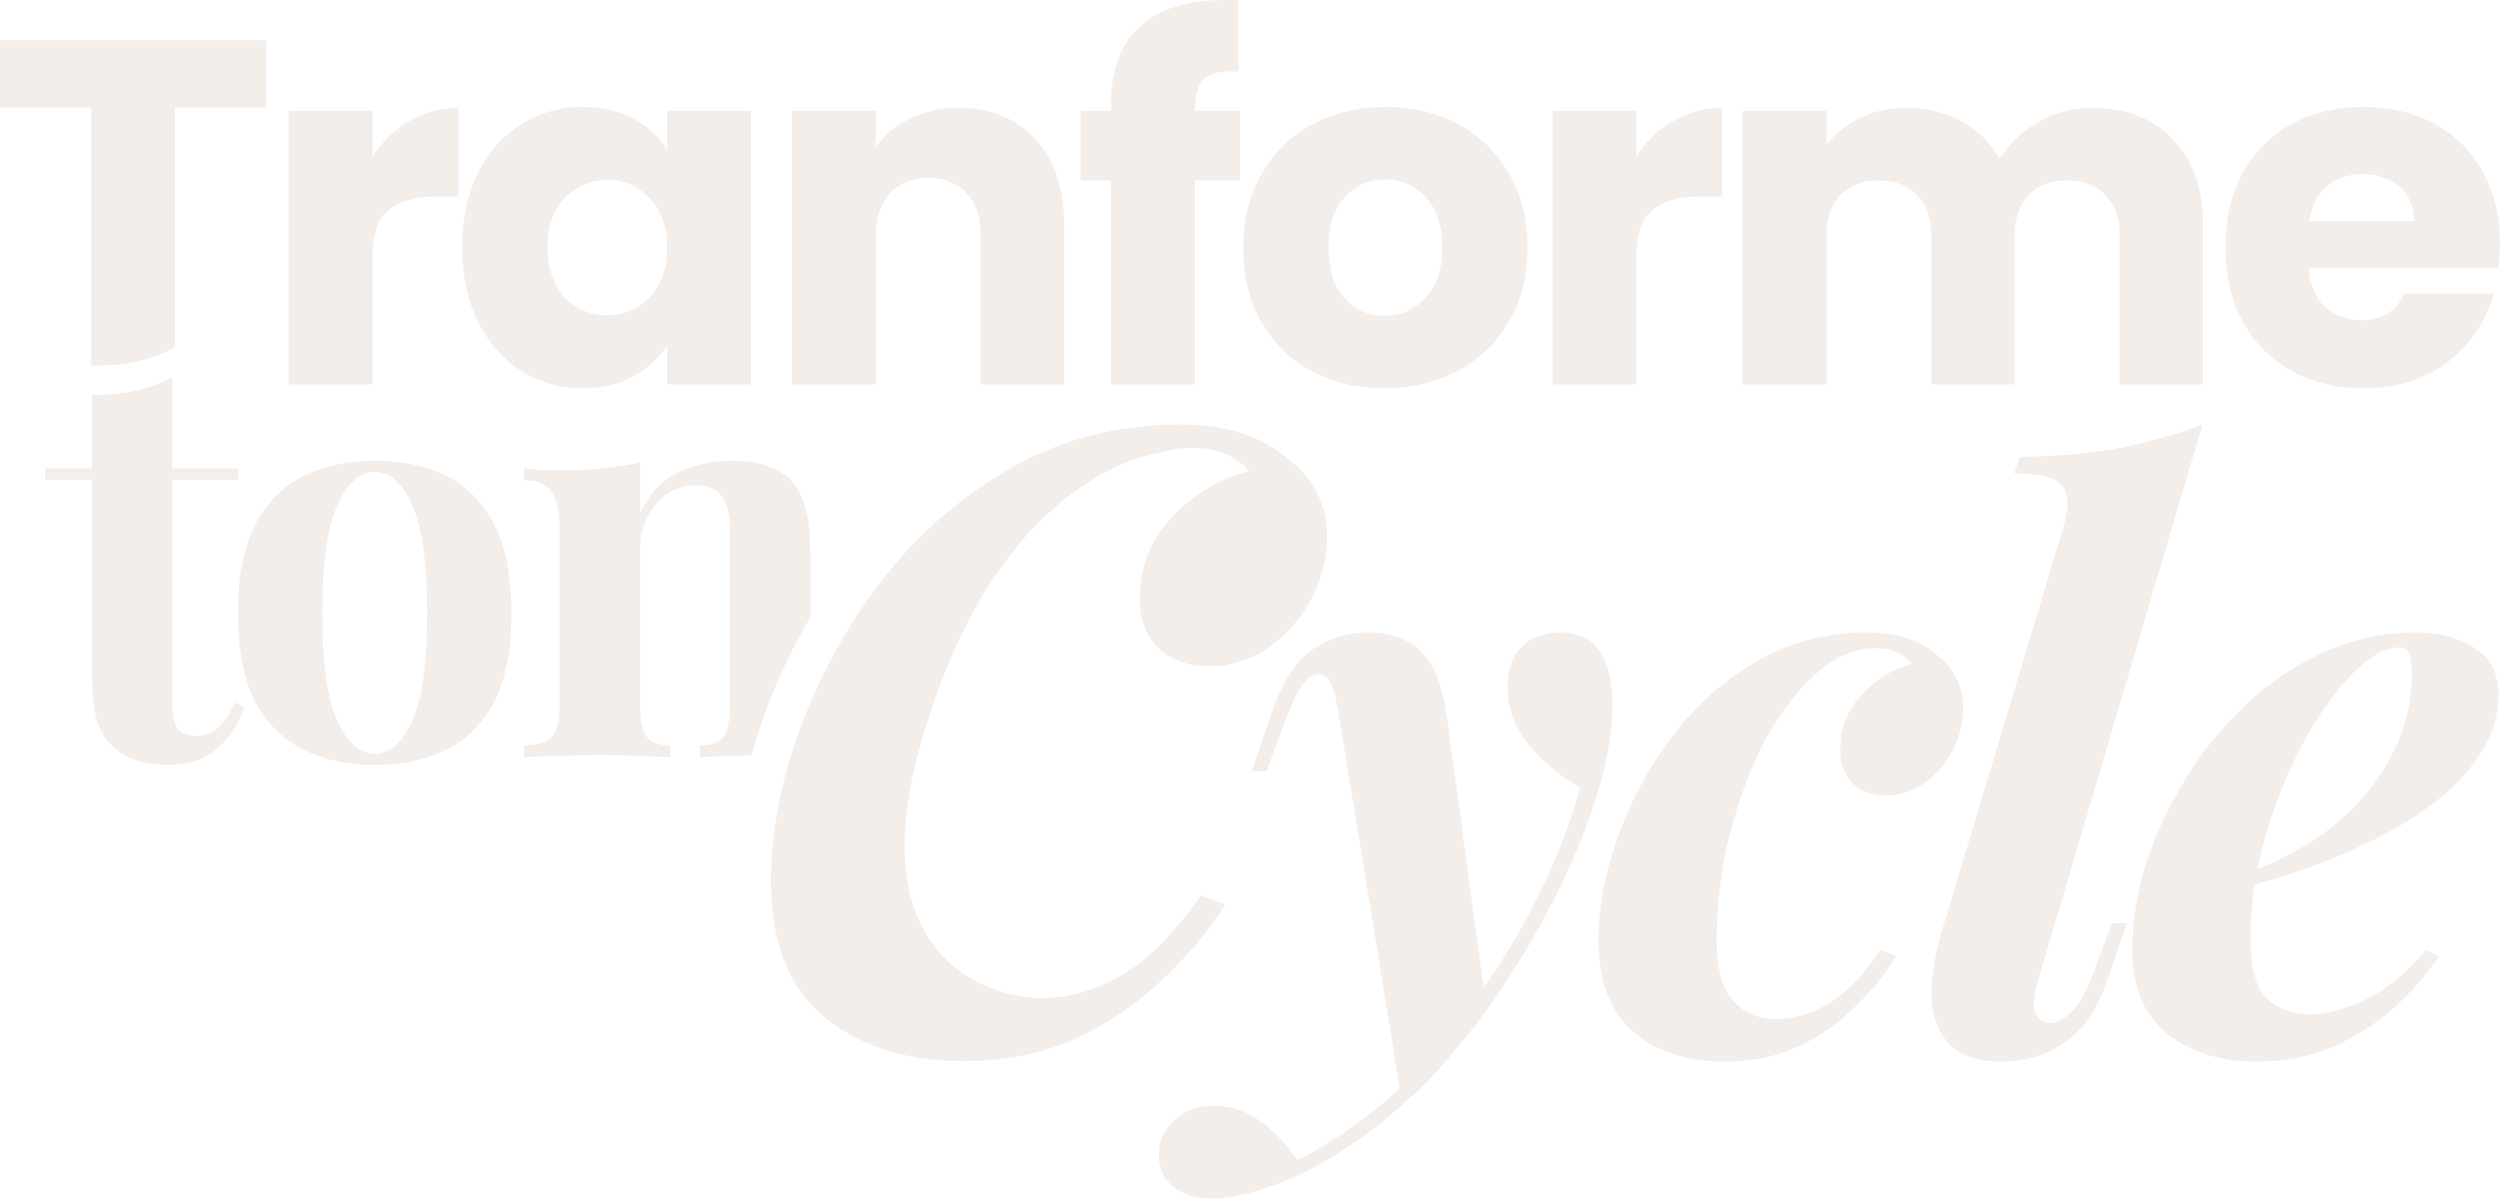
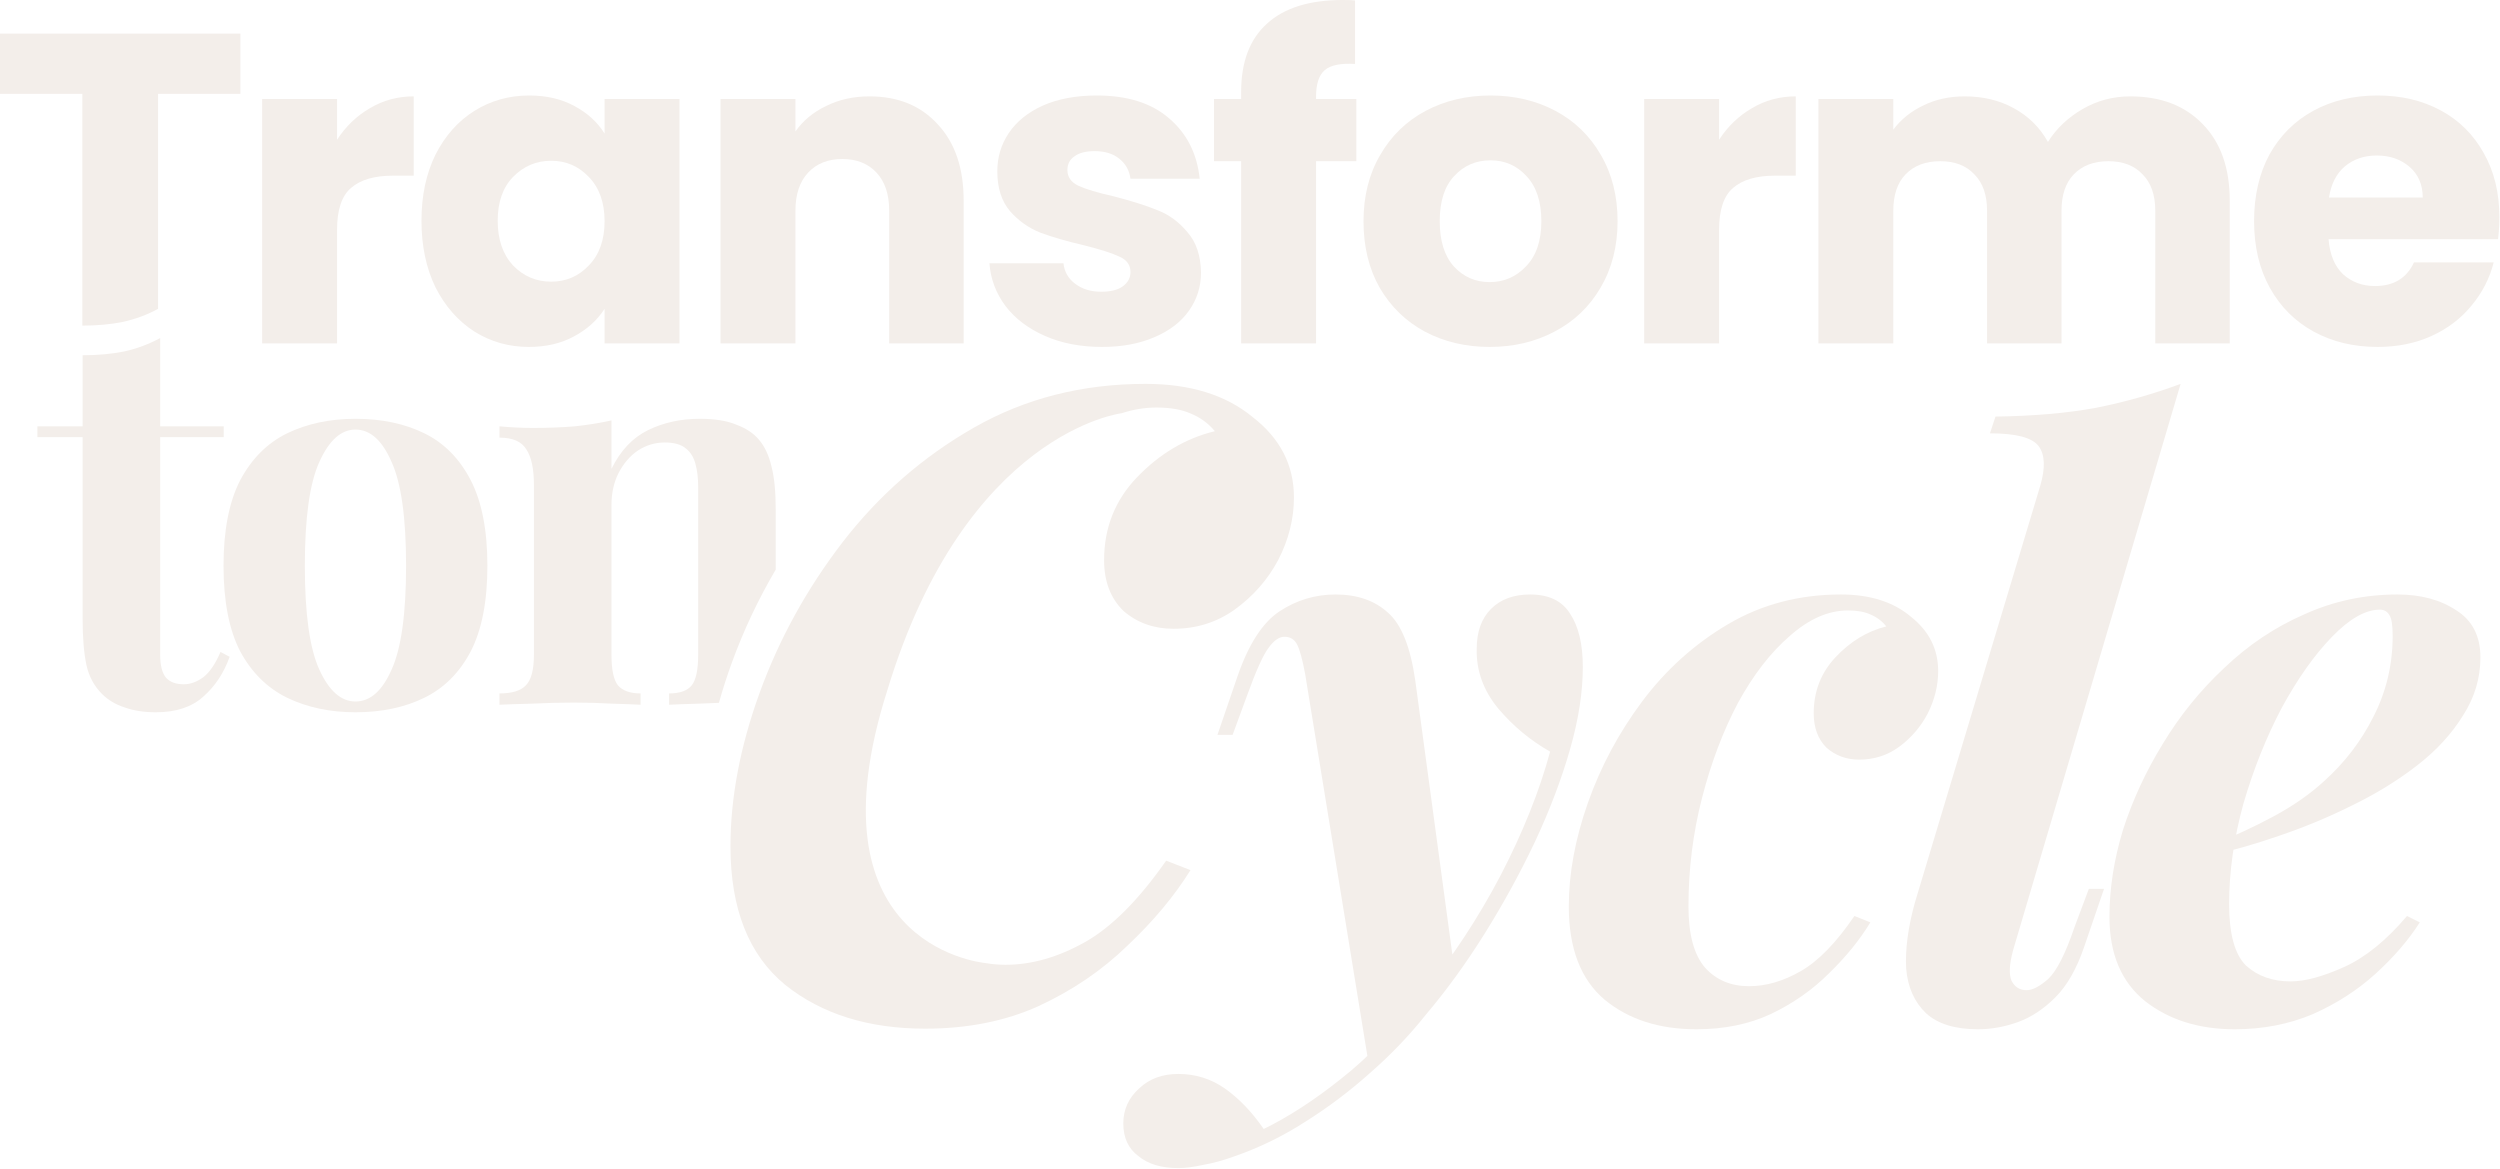
- <svg xmlns="http://www.w3.org/2000/svg" width="1243" height="596" viewBox="0 0 1243 596" fill="none">
-   <path d="M85.66 187.458L85.661 205.388L85.66 232.974H118.409V238.524H85.66V350.648C85.66 356.199 86.678 360.177 88.713 362.582C90.749 364.802 93.802 365.912 97.872 365.912C101.202 365.912 104.533 364.71 107.863 362.304C111.194 359.714 114.154 355.366 116.744 349.26L121.462 351.758C118.502 360.084 113.969 366.93 107.863 372.296C101.942 377.661 93.802 380.344 83.44 380.344C77.334 380.344 71.969 379.511 67.343 377.846C62.718 376.366 58.832 374.053 55.687 370.908C51.616 366.837 48.934 361.842 47.638 355.921C46.343 349.815 45.696 341.952 45.696 332.331V238.524H22.383V232.974H45.696V196.339C45.744 196.339 45.792 196.339 45.84 196.339C53.555 196.331 60.63 195.683 67.066 194.396C73.727 192.916 79.925 190.603 85.66 187.458Z" fill="#F3EEEA" />
-   <path d="M186.31 229.088C199.816 229.088 211.658 231.586 221.834 236.582C232.01 241.577 239.966 249.626 245.702 260.727C251.438 271.828 254.306 286.538 254.306 304.855C254.306 323.172 251.438 337.881 245.702 348.983C239.966 359.899 232.01 367.855 221.834 372.851C211.658 377.846 199.816 380.344 186.31 380.344C173.173 380.344 161.424 377.846 151.063 372.851C140.887 367.855 132.838 359.899 126.918 348.983C121.182 337.881 118.314 323.172 118.314 304.855C118.314 286.538 121.182 271.828 126.918 260.727C132.838 249.626 140.887 241.577 151.063 236.582C161.424 231.586 173.173 229.088 186.31 229.088ZM186.31 234.639C178.909 234.639 172.711 240.189 167.715 251.291C162.719 262.207 160.222 280.062 160.222 304.855C160.222 329.648 162.719 347.503 167.715 358.419C172.711 369.335 178.909 374.793 186.31 374.793C193.896 374.793 200.094 369.335 204.905 358.419C209.9 347.503 212.398 329.648 212.398 304.855C212.398 280.062 209.9 262.207 204.905 251.291C200.094 240.189 193.896 234.639 186.31 234.639Z" fill="#F3EEEA" />
-   <path fill-rule="evenodd" clip-rule="evenodd" d="M380.251 354.902C377.744 361.807 375.535 368.669 373.628 375.486C370.135 375.578 366.665 375.717 363.218 375.903C356.558 376.088 351.469 376.273 347.954 376.459V370.63C353.505 370.63 357.39 369.243 359.61 366.467C361.83 363.692 362.941 358.419 362.941 350.648V264.335C362.941 259.709 362.478 255.731 361.553 252.401C360.628 248.886 358.963 246.202 356.558 244.352C354.152 242.317 350.544 241.3 345.733 241.3C340.738 241.3 336.112 242.687 331.857 245.462C327.786 248.238 324.456 252.123 321.866 257.119C319.46 261.93 318.257 267.388 318.257 273.493V350.648C318.257 358.419 319.368 363.692 321.588 366.467C323.993 369.243 327.879 370.63 333.244 370.63V376.459C329.914 376.273 325.011 376.088 318.535 375.903C312.245 375.534 305.676 375.348 298.83 375.348C291.8 375.348 284.583 375.534 277.183 375.903C269.782 376.088 264.231 376.273 260.531 376.459V370.63C267.006 370.63 271.539 369.243 274.13 366.467C276.905 363.692 278.293 358.419 278.293 350.648V263.224C278.293 254.899 276.997 248.793 274.407 244.908C272.002 240.837 267.377 238.802 260.531 238.802V232.974C266.452 233.529 272.187 233.806 277.738 233.806C285.508 233.806 292.725 233.529 299.385 232.974C306.231 232.233 312.522 231.216 318.257 229.921V254.899C322.883 245.462 329.174 238.802 337.13 234.916C345.086 231.031 353.967 229.088 363.773 229.088C371.544 229.088 377.835 230.106 382.646 232.141C387.641 233.991 391.526 236.582 394.302 239.912C397.262 243.427 399.39 247.961 400.685 253.511C402.165 259.062 402.905 266.555 402.905 275.991V306.828C393.87 322.176 386.313 338.204 380.251 354.902Z" fill="#F3EEEA" />
-   <path d="M1110.28 437.416C1120.99 433.239 1131.17 428.54 1140.83 423.32C1150.48 418.099 1158.71 412.356 1165.49 406.091C1175.67 396.954 1183.77 386.382 1189.77 374.374C1196.04 362.105 1199.17 348.922 1199.17 334.826C1199.17 329.605 1198.65 326.211 1197.6 324.645C1196.56 322.818 1194.99 321.904 1192.9 321.904C1185.86 321.904 1178.02 326.342 1169.41 335.217C1160.8 344.093 1152.57 355.709 1144.74 370.067C1137.17 384.424 1130.91 400.087 1125.95 417.054C1121.25 434.022 1118.9 450.468 1118.9 466.392C1118.9 481.01 1121.64 491.06 1127.12 496.542C1132.86 501.763 1140.17 504.374 1149.05 504.374C1156.1 504.374 1164.84 502.024 1175.28 497.325C1185.73 492.627 1196.04 484.273 1206.22 472.265L1212.48 475.398C1207 484.012 1199.82 492.366 1190.95 500.458C1182.07 508.55 1171.76 515.207 1160.01 520.428C1148.27 525.388 1135.47 527.867 1121.64 527.867C1104.15 527.867 1089.53 523.299 1077.78 514.163C1066.04 504.765 1060.16 490.93 1060.16 472.657C1060.16 458.822 1062.38 444.595 1066.82 429.976C1071.52 415.358 1078.04 401.261 1086.4 387.687C1094.75 373.852 1104.8 361.452 1116.55 350.488C1128.3 339.263 1141.35 330.519 1155.71 324.253C1170.06 317.727 1185.33 314.464 1201.52 314.464C1213 314.464 1222.66 317.075 1230.49 322.296C1238.33 327.256 1242.24 334.956 1242.24 345.398C1242.24 355.579 1239.37 365.107 1233.63 373.982C1228.14 382.858 1220.7 390.95 1211.31 398.259C1201.91 405.569 1191.34 412.095 1179.59 417.838C1168.1 423.581 1156.23 428.54 1143.96 432.717C1131.95 436.894 1120.59 440.157 1109.89 442.506L1110.28 437.416Z" fill="#F3EEEA" />
-   <path d="M1012.86 489.102C1011.03 495.889 1010.77 500.849 1012.08 503.981C1013.64 507.114 1016.12 508.68 1019.52 508.68C1022.39 508.68 1025.91 506.853 1030.09 503.198C1034.27 499.283 1038.57 490.799 1043.01 477.746L1050.06 458.951H1057.5L1047.71 487.536C1044.05 498.238 1039.36 506.461 1033.61 512.204C1027.87 517.947 1021.74 521.993 1015.21 524.343C1008.68 526.692 1002.16 527.867 995.631 527.867C984.406 527.867 975.922 525.256 970.179 520.035C964.436 514.554 961.173 507.244 960.39 498.108C959.868 488.71 961.304 477.877 964.697 465.608L1026.17 261.211C1028.78 252.335 1028.52 245.809 1025.39 241.632C1022.26 237.456 1014.3 235.367 1001.5 235.367L1004.25 227.145C1023.04 226.883 1039.49 225.448 1053.58 222.837C1067.94 219.966 1081.78 216.05 1095.09 211.09L1012.86 489.102Z" fill="#F3EEEA" />
-   <path d="M931.849 322.296C922.19 322.296 912.662 326.472 903.265 334.826C893.867 342.918 885.383 353.882 877.813 367.717C870.504 381.553 864.63 397.085 860.192 414.314C855.755 431.542 853.536 449.293 853.536 467.566C853.536 481.402 856.277 491.452 861.759 497.717C867.24 503.721 874.419 506.723 883.295 506.723C891.648 506.723 900.132 504.243 908.746 499.283C917.361 494.323 926.106 485.317 934.981 472.265L942.813 475.398C937.592 484.012 930.805 492.366 922.451 500.458C914.359 508.55 904.831 515.207 893.867 520.428C883.164 525.388 871.026 527.867 857.451 527.867C839.178 527.867 824.168 523.038 812.421 513.38C800.674 503.46 794.801 488.189 794.801 467.566C794.801 451.382 797.933 434.414 804.198 416.663C810.463 398.912 819.339 382.336 830.825 366.934C842.572 351.272 856.668 338.611 873.114 328.952C889.56 319.294 907.963 314.464 928.325 314.464C942.682 314.464 954.168 318.119 962.782 325.428C971.658 332.476 976.096 341.352 976.096 352.055C976.096 359.103 974.399 366.02 971.005 372.808C967.612 379.334 962.913 384.816 956.909 389.253C951.166 393.43 944.64 395.518 937.331 395.518C931.066 395.518 925.714 393.561 921.277 389.645C917.1 385.468 915.011 379.856 915.011 372.808C915.011 362.105 918.536 352.968 925.584 345.398C932.893 337.567 941.246 332.476 950.644 330.127C948.556 327.517 945.945 325.559 942.813 324.253C939.941 322.948 936.287 322.296 931.849 322.296Z" fill="#F3EEEA" />
-   <path fill-rule="evenodd" clip-rule="evenodd" d="M575.36 225.495C581.011 223.635 586.691 222.704 592.401 222.704C599.171 222.704 604.746 223.672 609.126 225.608C613.905 227.543 617.887 230.447 621.073 234.318C606.737 237.803 593.994 245.352 582.843 256.966C572.091 268.192 566.716 281.742 566.716 297.615C566.716 308.067 569.901 316.39 576.273 322.585C583.043 328.392 591.206 331.295 600.763 331.295C611.914 331.295 621.869 328.198 630.63 322.004C639.789 315.423 646.957 307.293 652.134 297.615C657.311 287.549 659.899 277.29 659.899 266.837C659.899 250.965 653.129 237.802 639.59 227.35C626.449 216.51 608.927 211.09 587.025 211.09C555.964 211.09 527.889 218.252 502.801 232.576C477.713 246.9 456.209 265.676 438.289 288.904C420.768 311.745 407.228 336.328 397.671 362.653C388.113 388.978 383.335 414.141 383.335 438.144C383.335 468.727 392.295 491.374 410.215 506.085C428.135 520.409 451.032 527.571 478.908 527.571C499.615 527.571 518.133 523.894 534.46 516.538C551.185 508.795 565.72 498.923 578.065 486.922C590.808 474.921 601.162 462.533 609.126 449.758L597.179 445.112C583.64 464.469 570.3 477.825 557.158 485.18C544.017 492.536 531.075 496.214 518.332 496.214C515.123 496.214 512.06 495.964 509.142 495.464C503.036 494.856 421.19 484.362 460.317 361.489C498.801 234.612 575.36 225.495 575.36 225.495Z" fill="#F3EEEA" />
-   <path d="M738.642 498.5L696.744 545.88L665.419 353.621C664.114 346.573 662.809 341.743 661.503 339.133C660.198 336.523 658.11 335.217 655.238 335.217C652.628 335.217 650.018 337.045 647.407 340.699C644.797 344.093 641.273 351.924 636.835 364.193L629.787 383.38H622.347L632.136 354.796C637.618 338.872 644.536 328.169 652.889 322.687C661.242 317.205 670.379 314.464 680.299 314.464C691.001 314.464 699.616 317.466 706.142 323.47C712.668 329.213 717.106 340.308 719.455 356.753L738.642 498.5ZM645.058 576.813C657.327 570.809 669.987 562.586 683.04 552.145C696.092 541.964 709.405 528.129 722.979 510.639C737.598 492.627 750.389 473.179 761.353 452.295C772.316 431.151 780.409 410.92 785.63 391.603C775.971 386.121 767.487 379.073 760.178 370.458C752.869 361.583 749.345 351.794 749.606 341.091C749.606 332.737 751.955 326.211 756.654 321.513C761.353 316.814 767.748 314.464 775.841 314.464C784.977 314.464 791.503 317.597 795.419 323.862C799.596 330.127 801.684 338.872 801.684 350.097C801.684 362.366 799.596 375.81 795.419 390.428C791.242 405.047 785.499 420.187 778.19 435.85C770.881 451.251 762.658 466.261 753.521 480.88C744.385 495.498 734.726 508.811 724.545 520.819C716.453 531 707.317 540.528 697.136 549.404C687.216 558.279 676.644 566.241 665.419 573.289C654.455 580.337 642.969 585.95 630.961 590.126C625.218 592.215 619.998 593.651 615.299 594.434C610.6 595.478 606.554 596 603.16 596C594.807 596 588.281 594.042 583.582 590.126C578.622 586.472 576.142 581.12 576.142 574.072C576.142 567.285 578.753 561.542 583.973 556.843C588.933 552.145 595.329 549.795 603.16 549.795C611.514 549.795 619.084 552.145 625.871 556.843C632.919 561.803 639.315 568.46 645.058 576.813Z" fill="#F3EEEA" />
-   <path d="M1242.96 120.92C1242.96 124.821 1242.72 128.884 1242.23 133.11H1147.89C1148.54 141.561 1151.22 148.062 1155.93 152.613C1160.81 157.001 1166.74 159.195 1173.73 159.195C1184.13 159.195 1191.36 154.807 1195.43 146.031H1239.8C1237.52 154.97 1233.38 163.015 1227.36 170.166C1221.51 177.317 1214.12 182.924 1205.18 186.988C1196.24 191.051 1186.24 193.082 1175.19 193.082C1161.86 193.082 1150 190.238 1139.6 184.55C1129.2 178.861 1121.07 170.735 1115.22 160.171C1109.37 149.606 1106.44 137.254 1106.44 123.114C1106.44 108.975 1109.29 96.623 1114.97 86.058C1120.83 75.494 1128.95 67.368 1139.35 61.679C1149.76 55.991 1161.7 53.147 1175.19 53.147C1188.36 53.147 1200.06 55.909 1210.3 61.435C1220.54 66.961 1228.5 74.844 1234.19 85.083C1240.04 95.322 1242.96 107.268 1242.96 120.92ZM1200.3 109.95C1200.3 102.799 1197.86 97.11 1192.99 92.884C1188.11 88.659 1182.02 86.546 1174.7 86.546C1167.71 86.546 1161.78 88.577 1156.91 92.641C1152.19 96.704 1149.27 102.473 1148.13 109.95H1200.3Z" fill="#F3EEEA" />
-   <path d="M1039.99 53.633C1056.89 53.633 1070.3 58.753 1080.21 68.992C1090.29 79.232 1095.33 93.453 1095.33 111.656V191.131H1053.88V117.263C1053.88 108.486 1051.53 101.742 1046.81 97.028C1042.26 92.153 1035.92 89.715 1027.8 89.715C1019.67 89.715 1013.25 92.153 1008.54 97.028C1003.99 101.742 1001.71 108.486 1001.71 117.263V191.131H960.267V117.263C960.267 108.486 957.91 101.742 953.197 97.028C948.646 92.153 942.307 89.715 934.181 89.715C926.055 89.715 919.635 92.153 914.922 97.028C910.371 101.742 908.095 108.486 908.095 117.263V191.131H866.407V55.096H908.095V72.162C912.321 66.473 917.847 62.004 924.673 58.753C931.499 55.34 939.219 53.633 947.833 53.633C958.072 53.633 967.174 55.828 975.138 60.216C983.264 64.604 989.603 70.861 994.154 78.988C998.867 71.511 1005.29 65.417 1013.41 60.703C1021.54 55.99 1030.4 53.633 1039.99 53.633Z" fill="#F3EEEA" />
-   <path d="M813.569 77.769C818.445 70.293 824.54 64.442 831.854 60.216C839.167 55.828 847.294 53.633 856.233 53.633V97.76H844.774C834.373 97.76 826.571 100.035 821.371 104.586C816.17 108.974 813.569 116.775 813.569 127.99V191.131H771.881V55.096H813.569V77.769Z" fill="#F3EEEA" />
-   <path d="M688.33 193.082C675.002 193.082 662.975 190.238 652.249 184.55C641.684 178.861 633.314 170.735 627.138 160.171C621.125 149.606 618.118 137.254 618.118 123.114C618.118 109.137 621.206 96.866 627.382 86.302C633.558 75.575 642.009 67.368 652.736 61.679C663.463 55.991 675.49 53.147 688.817 53.147C702.144 53.147 714.171 55.991 724.898 61.679C735.625 67.368 744.076 75.575 750.252 86.302C756.428 96.866 759.516 109.137 759.516 123.114C759.516 137.092 756.347 149.444 750.009 160.171C743.833 170.735 735.3 178.861 724.411 184.55C713.684 190.238 701.657 193.082 688.33 193.082ZM688.33 157.001C696.293 157.001 703.038 154.076 708.564 148.225C714.253 142.374 717.097 134.004 717.097 123.114C717.097 112.225 714.334 103.855 708.808 98.004C703.445 92.153 696.781 89.228 688.817 89.228C680.691 89.228 673.946 92.153 668.583 98.004C663.219 103.692 660.537 112.063 660.537 123.114C660.537 134.004 663.138 142.374 668.339 148.225C673.702 154.076 680.366 157.001 688.33 157.001Z" fill="#F3EEEA" />
-   <path d="M616.569 89.715H594.141V191.132H552.453V89.715H537.337V55.097H552.453V51.196C552.453 34.456 557.247 21.779 566.836 13.165C576.425 4.388 590.484 0 609.012 0C612.1 0 614.375 0.081 615.838 0.244V35.593C607.874 35.106 602.267 36.243 599.017 39.007C595.766 41.77 594.141 46.727 594.141 53.878V55.097H616.569V89.715Z" fill="#F3EEEA" />
-   <path d="M476.675 53.633C492.603 53.633 505.28 58.834 514.707 69.236C524.296 79.475 529.09 93.615 529.09 111.656V191.131H487.646V117.263C487.646 108.161 485.289 101.091 480.576 96.053C475.863 91.015 469.524 88.496 461.56 88.496C453.597 88.496 447.258 91.015 442.545 96.053C437.831 101.091 435.475 108.161 435.475 117.263V191.131H393.787V55.096H435.475V73.137C439.7 67.123 445.389 62.41 452.54 58.997C459.691 55.421 467.736 53.633 476.675 53.633Z" fill="#F3EEEA" />
-   <path d="M229.786 122.871C229.786 108.893 232.386 96.623 237.587 86.058C242.951 75.494 250.183 67.368 259.285 61.679C268.386 55.991 278.544 53.147 289.758 53.147C299.348 53.147 307.718 55.097 314.869 58.998C322.183 62.898 327.79 68.018 331.69 74.356V55.097H373.379V191.132H331.69V171.873C327.627 178.211 321.939 183.331 314.625 187.231C307.474 191.132 299.104 193.082 289.515 193.082C278.463 193.082 268.386 190.238 259.285 184.55C250.183 178.699 242.951 170.491 237.587 159.927C232.386 149.2 229.786 136.848 229.786 122.871ZM331.69 123.114C331.69 112.713 328.765 104.505 322.914 98.492C317.226 92.478 310.237 89.471 301.948 89.471C293.659 89.471 286.589 92.478 280.738 98.492C275.05 104.343 272.205 112.469 272.205 122.871C272.205 133.272 275.05 141.561 280.738 147.737C286.589 153.751 293.659 156.758 301.948 156.758C310.237 156.758 317.226 153.751 322.914 147.737C328.765 141.724 331.69 133.516 331.69 123.114Z" fill="#F3EEEA" />
-   <path d="M185.237 77.769C190.113 70.293 196.208 64.442 203.521 60.216C210.835 55.828 218.961 53.633 227.9 53.633V97.76H216.442C206.041 97.76 198.239 100.035 193.038 104.586C187.837 108.974 185.237 116.775 185.237 127.99V191.131H143.549V55.096H185.237V77.769Z" fill="#F3EEEA" />
-   <path fill-rule="evenodd" clip-rule="evenodd" d="M132.378 53.39V19.99H0V53.39H45.345V181.902C53.419 181.892 60.825 181.214 67.561 179.867C74.536 178.317 81.027 175.895 87.033 172.602V53.39H132.378Z" fill="#F3EEEA" />
+ <svg xmlns="http://www.w3.org/2000/svg" width="1404" height="656" viewBox="0 0 1404 656" fill="none">
+   <path d="M89.952 189.831L89.952 209.368L89.952 239.427H125.637V245.476H89.952V367.653C89.952 373.702 91.061 378.037 93.278 380.657C95.496 383.077 98.823 384.287 103.258 384.287C106.887 384.287 110.516 382.976 114.145 380.355C117.774 377.532 121 372.795 123.823 366.141L128.964 368.863C125.738 377.936 120.799 385.395 114.145 391.242C107.694 397.089 98.823 400.012 87.532 400.012C80.879 400.012 75.032 399.105 69.992 397.291C64.952 395.678 60.718 393.158 57.29 389.73C52.855 385.295 49.931 379.851 48.52 373.399C47.109 366.746 46.403 358.178 46.403 347.694V245.476H21V239.427H46.403V199.508C46.456 199.508 46.508 199.508 46.561 199.508C54.967 199.499 62.677 198.794 69.69 197.391C76.948 195.778 83.702 193.258 89.952 189.831Z" fill="#F3EEEA" />
+   <path d="M199.626 235.194C214.344 235.194 227.247 237.915 238.336 243.359C249.425 248.802 258.094 257.573 264.344 269.669C270.594 281.766 273.719 297.794 273.719 317.754C273.719 337.714 270.594 353.742 264.344 365.839C258.094 377.734 249.425 386.403 238.336 391.847C227.247 397.291 214.344 400.012 199.626 400.012C185.312 400.012 172.509 397.291 161.219 391.847C150.13 386.403 141.36 377.734 134.908 365.839C128.658 353.742 125.533 337.714 125.533 317.754C125.533 297.794 128.658 281.766 134.908 269.669C141.36 257.573 150.13 248.802 161.219 243.359C172.509 237.915 185.312 235.194 199.626 235.194ZM199.626 241.242C191.562 241.242 184.808 247.29 179.364 259.387C173.92 271.282 171.199 290.738 171.199 317.754C171.199 344.77 173.92 364.226 179.364 376.121C184.808 388.016 191.562 393.964 199.626 393.964C207.892 393.964 214.646 388.016 219.888 376.121C225.332 364.226 228.054 344.77 228.054 317.754C228.054 290.738 225.332 271.282 219.888 259.387C214.646 247.29 207.892 241.242 199.626 241.242Z" fill="#F3EEEA" />
+   <path fill-rule="evenodd" clip-rule="evenodd" d="M410.958 372.289C408.226 379.813 405.819 387.29 403.741 394.718C399.934 394.819 396.153 394.971 392.398 395.173C385.14 395.375 379.595 395.577 375.765 395.779V389.428C381.813 389.428 386.047 387.916 388.466 384.891C390.885 381.867 392.095 376.121 392.095 367.653V273.601C392.095 268.56 391.591 264.226 390.583 260.597C389.575 256.766 387.76 253.842 385.14 251.826C382.518 249.609 378.587 248.5 373.345 248.5C367.901 248.5 362.861 250.012 358.224 253.036C353.788 256.06 350.16 260.294 347.337 265.738C344.716 270.98 343.405 276.928 343.405 283.58V367.653C343.405 376.121 344.615 381.867 347.035 384.891C349.655 387.916 353.889 389.428 359.736 389.428V395.779C356.107 395.577 350.764 395.375 343.708 395.173C336.853 394.771 329.696 394.569 322.236 394.569C314.575 394.569 306.712 394.771 298.647 395.173C290.583 395.375 284.535 395.577 280.502 395.779V389.428C287.559 389.428 292.498 387.916 295.321 384.891C298.345 381.867 299.857 376.121 299.857 367.653V272.391C299.857 263.318 298.446 256.666 295.623 252.432C293.003 247.996 287.962 245.778 280.502 245.778V239.428C286.954 240.032 293.204 240.335 299.253 240.335C307.72 240.335 315.583 240.032 322.841 239.428C330.301 238.621 337.156 237.512 343.405 236.101V263.318C348.446 253.036 355.301 245.778 363.97 241.544C372.64 237.311 382.317 235.194 393.002 235.194C401.47 235.194 408.325 236.303 413.567 238.52C419.011 240.536 423.244 243.359 426.269 246.988C429.494 250.818 431.813 255.758 433.224 261.807C434.837 267.855 435.643 276.02 435.643 286.303V319.904C425.798 336.629 417.564 354.093 410.958 372.289Z" fill="#F3EEEA" />
+   <path d="M1242.01 474.546C1254.26 469.767 1265.91 464.39 1276.96 458.417C1288.01 452.443 1297.42 445.872 1305.19 438.703C1316.83 428.249 1326.09 416.152 1332.96 402.413C1340.13 388.374 1343.72 373.291 1343.72 357.162C1343.72 351.188 1343.12 347.305 1341.92 345.513C1340.73 343.422 1338.94 342.377 1336.55 342.377C1328.48 342.377 1319.52 347.454 1309.67 357.61C1299.81 367.765 1290.4 381.057 1281.44 397.484C1272.78 413.912 1265.61 431.833 1259.93 451.248C1254.56 470.663 1251.87 489.48 1251.87 507.7C1251.87 524.426 1255.01 535.926 1261.28 542.198C1267.85 548.172 1276.21 551.159 1286.37 551.159C1294.43 551.159 1304.44 548.471 1316.39 543.094C1328.33 537.718 1340.13 528.16 1351.78 514.42L1358.95 518.005C1352.68 527.861 1344.46 537.419 1334.31 546.679C1324.15 555.938 1312.35 563.554 1298.91 569.528C1285.47 575.203 1270.84 578.041 1255.01 578.041C1234.99 578.041 1218.27 572.814 1204.83 562.36C1191.39 551.607 1184.67 535.776 1184.67 514.868C1184.67 499.038 1187.2 482.76 1192.28 466.033C1197.66 449.307 1205.13 433.177 1214.68 417.646C1224.24 401.815 1235.74 387.628 1249.18 375.083C1262.62 362.239 1277.56 352.233 1293.99 345.065C1310.41 337.598 1327.89 333.864 1346.4 333.864C1359.55 333.864 1370.6 336.851 1379.56 342.825C1388.52 348.5 1393 357.311 1393 369.258C1393 380.907 1389.71 391.809 1383.14 401.965C1376.87 412.12 1368.36 421.379 1357.61 429.743C1346.85 438.106 1334.76 445.573 1321.32 452.144C1308.17 458.715 1294.58 464.39 1280.54 469.169C1266.8 473.948 1253.81 477.682 1241.57 480.37L1242.01 474.546Z" fill="#F3EEEA" />
+   <path d="M1130.54 533.684C1128.45 541.45 1128.15 547.125 1129.64 550.709C1131.44 554.294 1134.27 556.086 1138.16 556.086C1141.44 556.086 1145.48 553.995 1150.25 549.813C1155.03 545.333 1159.96 535.626 1165.04 520.691L1173.1 499.186H1181.62L1170.42 531.892C1166.23 544.138 1160.86 553.547 1154.29 560.118C1147.72 566.689 1140.7 571.319 1133.23 574.007C1125.76 576.695 1118.29 578.039 1110.83 578.039C1097.98 578.039 1088.28 575.052 1081.71 569.079C1075.13 562.806 1071.4 554.443 1070.5 543.989C1069.91 533.236 1071.55 520.841 1075.43 506.802L1145.77 272.93C1148.76 262.775 1148.46 255.308 1144.88 250.529C1141.29 245.75 1132.18 243.36 1117.55 243.36L1120.68 233.952C1142.19 233.653 1161.01 232.01 1177.14 229.023C1193.56 225.738 1209.39 221.258 1224.63 215.583L1130.54 533.684Z" fill="#F3EEEA" />
+   <path d="M1037.85 342.825C1026.8 342.825 1015.89 347.604 1005.14 357.162C994.389 366.421 984.681 378.966 976.019 394.796C967.656 410.627 960.936 428.398 955.858 448.112C950.78 467.825 948.241 488.136 948.241 509.044C948.241 524.874 951.378 536.374 957.65 543.542C963.923 550.412 972.136 553.847 982.292 553.847C991.85 553.847 1001.56 551.01 1011.41 545.334C1021.27 539.659 1031.28 529.355 1041.43 514.42L1050.39 518.005C1044.42 527.861 1036.65 537.419 1027.09 546.679C1017.84 555.938 1006.93 563.554 994.389 569.528C982.142 575.203 968.253 578.041 952.722 578.041C931.814 578.041 914.639 572.515 901.198 561.464C887.757 550.113 881.037 532.64 881.037 509.044C881.037 490.525 884.621 471.111 891.79 450.8C898.958 430.489 909.113 411.523 922.256 393.9C935.697 375.979 951.826 361.493 970.643 350.441C989.46 339.39 1010.52 333.864 1033.82 333.864C1050.24 333.864 1063.39 338.046 1073.24 346.409C1083.4 354.473 1088.48 364.629 1088.48 376.875C1088.48 384.94 1086.53 392.855 1082.65 400.621C1078.77 408.088 1073.39 414.36 1066.52 419.438C1059.95 424.217 1052.48 426.606 1044.12 426.606C1036.95 426.606 1030.83 424.366 1025.75 419.886C1020.97 415.107 1018.58 408.685 1018.58 400.621C1018.58 388.374 1022.61 377.92 1030.68 369.258C1039.04 360.298 1048.6 354.473 1059.35 351.785C1056.96 348.798 1053.98 346.558 1050.39 345.065C1047.11 343.571 1042.93 342.825 1037.85 342.825Z" fill="#F3EEEA" />
+   <path fill-rule="evenodd" clip-rule="evenodd" d="M629.952 232.065C636.417 229.936 642.917 228.872 649.45 228.872C657.196 228.872 663.575 229.979 668.587 232.194C674.055 234.409 678.611 237.731 682.257 242.16C665.853 246.147 651.273 254.785 638.515 268.073C626.212 280.919 620.061 296.423 620.061 314.584C620.061 326.544 623.706 336.068 630.996 343.155C638.742 349.799 648.083 353.121 659.019 353.121C671.777 353.121 683.168 349.578 693.192 342.49C703.672 334.96 711.874 325.658 717.797 314.584C723.72 303.067 726.682 291.329 726.682 279.369C726.682 261.208 718.936 246.147 703.444 234.187C688.408 221.784 668.359 215.583 643.299 215.583C607.758 215.583 575.636 223.778 546.93 240.167C518.224 256.556 493.619 278.04 473.115 304.617C453.067 330.752 437.575 358.88 426.639 389.001C415.704 419.122 410.236 447.915 410.236 475.378C410.236 510.372 420.488 536.285 440.992 553.117C461.496 569.507 487.696 577.701 519.591 577.701C543.285 577.701 564.472 573.493 583.154 565.077C602.291 556.218 618.922 544.923 633.047 531.191C647.628 517.459 659.474 503.284 668.587 488.667L654.918 483.351C639.426 505.499 624.162 520.781 609.126 529.198C594.089 537.614 579.281 541.822 564.7 541.822C561.029 541.822 557.524 541.536 554.185 540.964C547.199 540.268 453.55 528.261 498.319 387.67C542.353 242.496 629.952 232.065 629.952 232.065Z" fill="#F3EEEA" />
+   <path d="M816.78 544.438L768.84 598.65L732.998 378.667C731.504 370.603 730.011 365.077 728.518 362.09C727.024 359.103 724.635 357.61 721.349 357.61C718.362 357.61 715.375 359.7 712.388 363.882C709.402 367.765 705.369 376.726 700.292 390.764L692.227 412.717H683.715L694.915 380.011C701.188 361.791 709.103 349.545 718.661 343.273C728.219 337 738.673 333.864 750.023 333.864C762.269 333.864 772.126 337.299 779.593 344.169C787.06 350.74 792.138 363.434 794.826 382.251L816.78 544.438ZM709.7 634.044C723.739 627.175 738.225 617.766 753.159 605.819C768.094 594.17 783.327 578.339 798.858 558.327C815.585 537.718 830.221 515.466 842.765 491.571C855.31 467.377 864.57 444.229 870.543 422.126C859.492 415.854 849.785 407.789 841.421 397.932C833.058 387.777 829.026 376.576 829.324 364.33C829.324 354.772 832.013 347.305 837.389 341.929C842.765 336.552 850.083 333.864 859.343 333.864C869.797 333.864 877.264 337.448 881.744 344.617C886.523 351.785 888.913 361.791 888.913 374.635C888.913 388.673 886.523 404.055 881.744 420.782C876.965 437.508 870.394 454.832 862.031 472.753C853.667 490.376 844.259 507.551 833.805 524.277C823.351 541.003 812.299 556.237 800.651 569.976C791.391 581.625 780.937 592.527 769.288 602.682C757.938 612.838 745.841 621.948 732.998 630.012C720.453 638.077 707.311 644.499 693.571 649.278C687 651.667 681.026 653.31 675.65 654.206C670.274 655.401 665.644 655.998 661.761 655.998C652.203 655.998 644.736 653.758 639.359 649.278C633.684 645.096 630.847 638.973 630.847 630.908C630.847 623.142 633.834 616.571 639.808 611.195C645.483 605.819 652.8 603.13 661.761 603.13C671.319 603.13 679.981 605.819 687.747 611.195C695.811 616.87 703.129 624.487 709.7 634.044Z" fill="#F3EEEA" />
+   <path d="M1403.66 122.02C1403.66 125.957 1403.41 130.057 1402.92 134.321H1307.72C1308.37 142.849 1311.08 149.409 1315.83 154.002C1320.75 158.43 1326.74 160.644 1333.79 160.644C1344.29 160.644 1351.59 156.216 1355.69 147.359H1400.46C1398.17 156.38 1393.98 164.498 1387.92 171.714C1382.01 178.931 1374.55 184.589 1365.53 188.689C1356.51 192.789 1346.42 194.839 1335.27 194.839C1321.82 194.839 1309.85 191.969 1299.35 186.229C1288.86 180.489 1280.66 172.288 1274.75 161.628C1268.85 150.968 1265.89 138.503 1265.89 124.235C1265.89 109.966 1268.76 97.501 1274.5 86.841C1280.41 76.181 1288.61 67.98 1299.11 62.24C1309.6 56.5 1321.66 53.63 1335.27 53.63C1348.55 53.63 1360.36 56.418 1370.69 61.994C1381.03 67.57 1389.06 75.525 1394.8 85.857C1400.71 96.189 1403.66 108.244 1403.66 122.02ZM1360.61 110.95C1360.61 103.734 1358.15 97.993 1353.23 93.729C1348.31 89.465 1342.16 87.333 1334.78 87.333C1327.72 87.333 1321.74 89.383 1316.82 93.483C1312.06 97.584 1309.11 103.406 1307.96 110.95H1360.61Z" fill="#F3EEEA" />
+   <path d="M1196.37 54.122C1213.43 54.122 1226.96 59.288 1236.97 69.621C1247.13 79.953 1252.22 94.304 1252.22 112.672V192.871H1210.4V118.33C1210.4 109.474 1208.02 102.668 1203.26 97.912C1198.67 92.992 1192.27 90.531 1184.07 90.531C1175.87 90.531 1169.39 92.992 1164.64 97.912C1160.05 102.668 1157.75 109.474 1157.75 118.33V192.871H1115.93V118.33C1115.93 109.474 1113.55 102.668 1108.79 97.912C1104.2 92.992 1097.81 90.531 1089.61 90.531C1081.41 90.531 1074.93 92.992 1070.17 97.912C1065.58 102.668 1063.28 109.474 1063.28 118.33V192.871H1021.22V55.598H1063.28V72.819C1067.55 67.079 1073.12 62.568 1080.01 59.288C1086.9 55.844 1094.69 54.122 1103.38 54.122C1113.71 54.122 1122.9 56.336 1130.94 60.764C1139.14 65.192 1145.53 71.507 1150.12 79.707C1154.88 72.163 1161.36 66.013 1169.56 61.256C1177.76 56.5 1186.7 54.122 1196.37 54.122Z" fill="#F3EEEA" />
+   <path d="M965.436 78.477C970.357 70.933 976.507 65.028 983.887 60.764C991.267 56.336 999.468 54.122 1008.49 54.122V98.65H996.926C986.429 98.65 978.557 100.946 973.309 105.538C968.061 109.966 965.436 117.838 965.436 129.155V192.871H923.369V55.598H965.436V78.477Z" fill="#F3EEEA" />
+   <path d="M836.597 194.839C823.148 194.839 811.012 191.969 800.187 186.229C789.527 180.489 781.081 172.288 774.848 161.628C768.78 150.968 765.746 138.503 765.746 124.235C765.746 110.13 768.862 97.748 775.094 87.087C781.327 76.263 789.855 67.98 800.679 62.24C811.504 56.5 823.64 53.63 837.089 53.63C850.537 53.63 862.674 56.5 873.498 62.24C884.323 67.98 892.851 76.263 899.083 87.087C905.315 97.748 908.431 110.13 908.431 124.235C908.431 138.339 905.233 150.804 898.837 161.628C892.605 172.288 883.995 180.489 873.006 186.229C862.182 191.969 850.045 194.839 836.597 194.839ZM836.597 158.43C844.633 158.43 851.439 155.478 857.016 149.573C862.756 143.669 865.626 135.223 865.626 124.235C865.626 113.246 862.838 104.8 857.262 98.896C851.849 92.991 845.125 90.039 837.089 90.039C828.888 90.039 822.082 92.991 816.67 98.896C811.258 104.636 808.552 113.082 808.552 124.235C808.552 135.223 811.176 143.669 816.424 149.573C821.836 155.478 828.56 158.43 836.597 158.43Z" fill="#F3EEEA" />
+   <path d="M761.724 90.531H739.091V192.871H697.023V90.531H681.771V55.598H697.023V51.662C697.023 34.769 701.861 21.977 711.538 13.284C721.214 4.428 735.401 0 754.097 0C757.213 0 759.509 0.082 760.985 0.246V35.917C752.949 35.425 747.291 36.573 744.011 39.361C740.731 42.15 739.091 47.152 739.091 54.368V55.598H761.724V90.531Z" fill="#F3EEEA" />
+   <path d="M618.886 194.839C606.914 194.839 596.254 192.789 586.905 188.689C577.557 184.589 570.177 179.013 564.764 171.96C559.352 164.744 556.318 156.708 555.662 147.851H597.238C597.73 152.608 599.944 156.462 603.88 159.414C607.816 162.366 612.654 163.842 618.394 163.842C623.643 163.842 627.661 162.858 630.449 160.89C633.401 158.758 634.877 156.052 634.877 152.772C634.877 148.835 632.827 145.965 628.727 144.161C624.627 142.193 617.984 140.061 608.8 137.765C598.96 135.469 590.759 133.091 584.199 130.631C577.639 128.007 571.981 123.989 567.225 118.576C562.468 113 560.09 105.538 560.09 96.189C560.09 88.317 562.222 81.183 566.487 74.787C570.915 68.226 577.311 63.06 585.675 59.288C594.204 55.516 604.29 53.63 615.934 53.63C633.155 53.63 646.686 57.894 656.526 66.422C666.53 74.951 672.27 86.267 673.747 100.372H634.877C634.221 95.615 632.089 91.843 628.481 89.055C625.037 86.267 620.444 84.873 614.704 84.873C609.784 84.873 606.012 85.857 603.388 87.825C600.764 89.629 599.452 92.171 599.452 95.451C599.452 99.388 601.502 102.34 605.602 104.308C609.866 106.276 616.426 108.244 625.283 110.212C635.451 112.836 643.733 115.46 650.13 118.084C656.526 120.544 662.102 124.645 666.858 130.385C671.778 135.961 674.321 143.505 674.485 153.018C674.485 161.054 672.188 168.27 667.596 174.666C663.168 180.899 656.69 185.819 648.162 189.427C639.797 193.035 630.039 194.839 618.886 194.839Z" fill="#F3EEEA" />
+   <path d="M488.298 54.122C504.371 54.122 517.163 59.37 526.675 69.867C536.352 80.199 541.19 94.468 541.19 112.672V192.871H499.368V118.33C499.368 109.146 496.99 102.012 492.234 96.928C487.478 91.844 481.082 89.301 473.045 89.301C465.009 89.301 458.613 91.844 453.857 96.928C449.1 102.012 446.722 109.146 446.722 118.33V192.871H404.655V55.598H446.722V73.803C450.987 67.735 456.727 62.978 463.943 59.534C471.159 55.926 479.278 54.122 488.298 54.122Z" fill="#F3EEEA" />
+   <path d="M236.701 123.989C236.701 109.884 239.326 97.501 244.574 86.841C249.986 76.181 257.284 67.98 266.469 62.24C275.653 56.5 285.903 53.63 297.22 53.63C306.896 53.63 315.342 55.598 322.559 59.534C329.939 63.47 335.597 68.636 339.533 75.033V55.598H381.601V192.871H339.533V173.436C335.433 179.833 329.693 184.999 322.313 188.935C315.096 192.871 306.65 194.839 296.974 194.839C285.821 194.839 275.653 191.969 266.469 186.229C257.284 180.325 249.986 172.042 244.574 161.382C239.326 150.558 236.701 138.093 236.701 123.989ZM339.533 124.235C339.533 113.738 336.581 105.456 330.677 99.388C324.937 93.319 317.884 90.285 309.52 90.285C301.156 90.285 294.022 93.319 288.117 99.388C282.377 105.292 279.507 113.492 279.507 123.989C279.507 134.485 282.377 142.849 288.117 149.081C294.022 155.15 301.156 158.184 309.52 158.184C317.884 158.184 324.937 155.15 330.677 149.081C336.581 143.013 339.533 134.731 339.533 124.235Z" fill="#F3EEEA" />
+   <path d="M189.287 78.477C194.207 70.933 200.357 65.028 207.738 60.764C215.118 56.336 223.318 54.122 232.339 54.122V98.65H220.776C210.28 98.65 202.408 100.946 197.159 105.538C191.911 109.966 189.287 117.838 189.287 129.155V192.871H147.219V55.598H189.287V78.477Z" fill="#F3EEEA" />
+   <path fill-rule="evenodd" clip-rule="evenodd" d="M135 52.701V18.871H0V52.701H46.243V182.871C54.477 182.862 62.029 182.174 68.899 180.81C76.012 179.24 82.632 176.787 88.757 173.452V52.701H135Z" fill="#F3EEEA" />
</svg>
